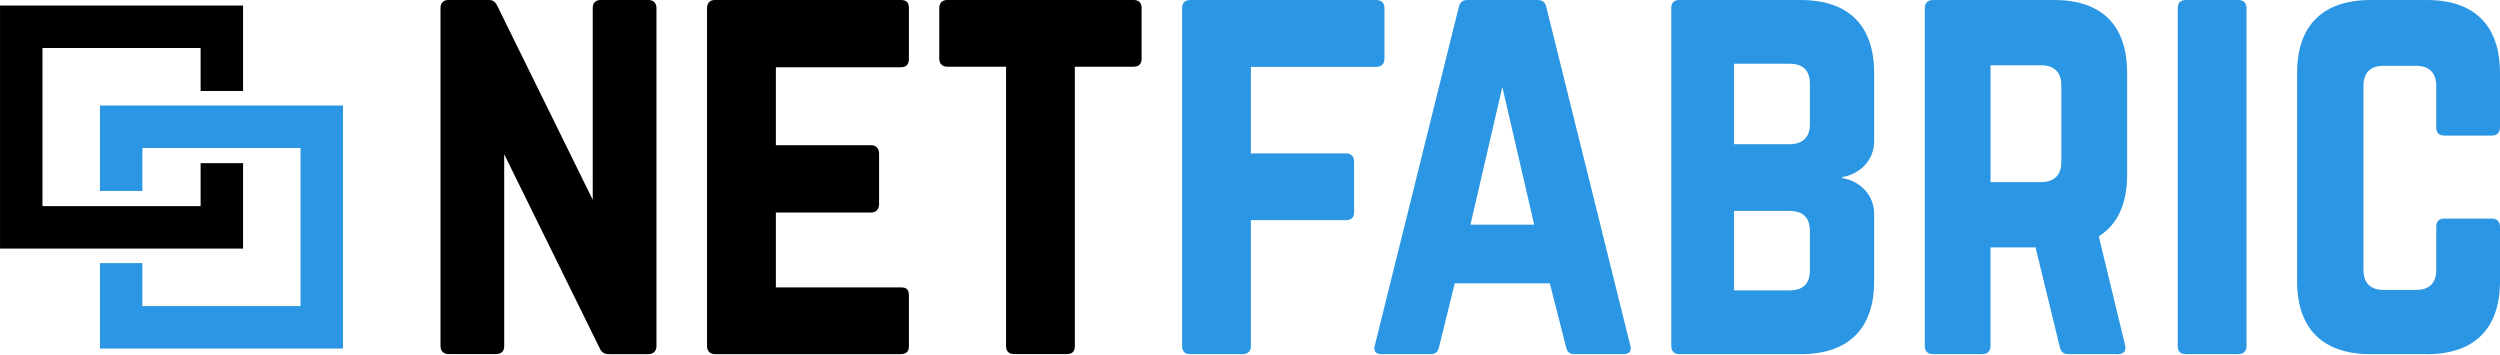
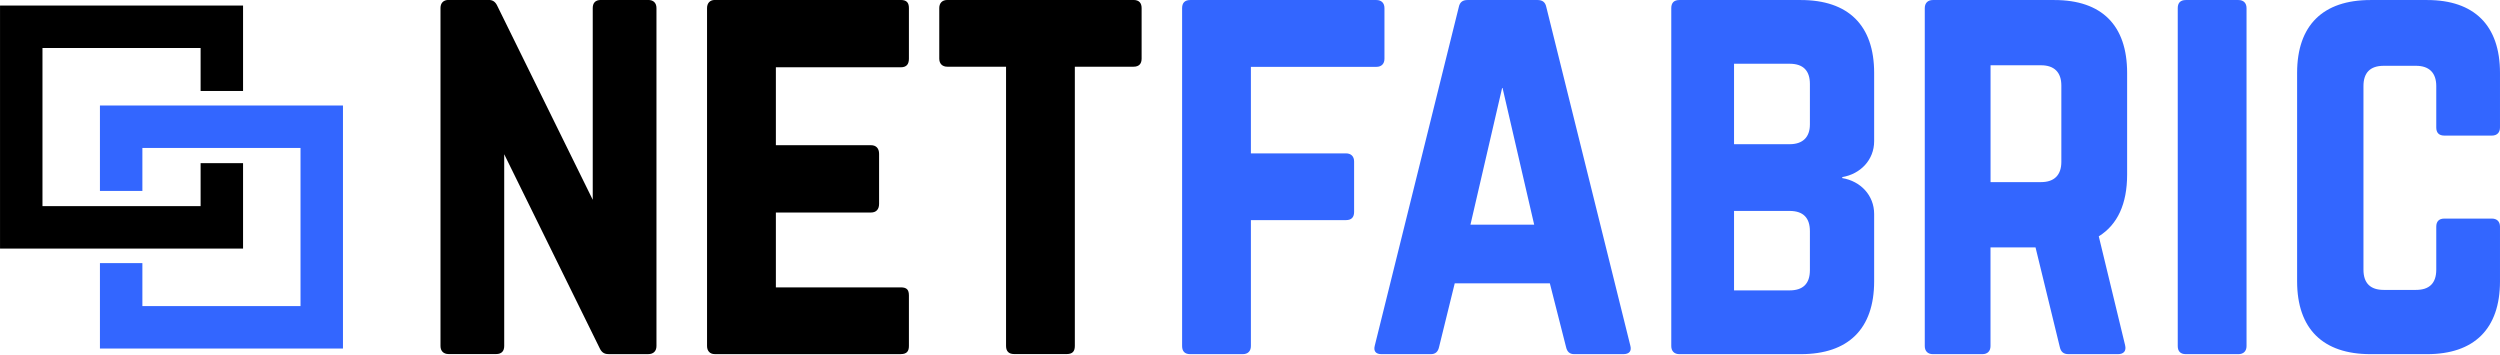
<svg xmlns="http://www.w3.org/2000/svg" width="52.298mm" height="7.408mm" viewBox="0 0 52.298 7.408" version="1.1" id="svg1">
  <defs id="defs1" />
  <g id="layer1" transform="translate(-76.81428,-65.03746)">
    <g id="text1" style="font-size:10.583px;line-height:1.25;letter-spacing:0px;word-spacing:0px;stroke-width:0.265" aria-label="netfabric">
      <path style="font-family:Norwester;-inkscape-font-specification:Norwester" d="m 89.383,65.037 c -0.116,0 -0.169,0.064 -0.169,0.169 v 4.011 l -1.99,-4.043 c -0.042,-0.095 -0.095,-0.138 -0.19,-0.138 h -0.836 c -0.106,0 -0.169,0.064 -0.169,0.169 v 7.07 c 0,0.106 0.064,0.169 0.169,0.169 h 0.995 c 0.116,0 0.169,-0.064 0.169,-0.169 v -4.011 l 1.99,4.043 c 0.042,0.095 0.095,0.138 0.19,0.138 h 0.836 c 0.106,0 0.169,-0.064 0.169,-0.169 v -7.07 c 0,-0.106 -0.064,-0.169 -0.169,-0.169 z m 6.445,0.169 c 0,-0.106 -0.042,-0.169 -0.169,-0.169 h -3.895 c -0.095,0 -0.159,0.064 -0.159,0.169 v 7.07 c 0,0.106 0.064,0.169 0.159,0.169 h 3.895 c 0.127,0 0.169,-0.064 0.169,-0.169 v -1.058 c 0,-0.116 -0.042,-0.169 -0.169,-0.169 h -2.614 v -1.566 h 1.99 c 0.106,0 0.169,-0.064 0.169,-0.18 v -1.048 c 0,-0.116 -0.064,-0.18 -0.169,-0.18 h -1.99 v -1.63 h 2.614 c 0.127,0 0.169,-0.074 0.169,-0.18 z m 4.699,-0.169 c 0.116,0 0.169,0.064 0.169,0.169 v 1.058 c 0,0.106 -0.053,0.169 -0.169,0.169 h -1.228 v 5.842 c 0,0.116 -0.053,0.169 -0.169,0.169 H 98.029 c -0.106,0 -0.169,-0.053 -0.169,-0.169 v -5.842 h -1.228 c -0.106,0 -0.169,-0.064 -0.169,-0.169 v -1.058 c 0,-0.106 0.064,-0.169 0.169,-0.169 z" id="path3" />
-       <path style="font-family:Norwester;-inkscape-font-specification:Norwester;fill:#2b96e3" d="m 105.776,65.207 c 0,-0.106 -0.064,-0.169 -0.169,-0.169 h -3.895 c -0.116,0 -0.169,0.064 -0.169,0.169 v 7.07 c 0,0.106 0.053,0.169 0.169,0.169 h 1.101 c 0.106,0 0.169,-0.064 0.169,-0.169 v -2.635 h 1.99 c 0.106,0 0.169,-0.053 0.169,-0.169 v -1.058 c 0,-0.106 -0.064,-0.169 -0.169,-0.169 h -1.99 v -1.81 h 2.625 c 0.106,0 0.169,-0.064 0.169,-0.169 z m 4.995,7.239 c 0.127,0 0.18,-0.064 0.148,-0.18 l -1.757,-7.08 c -0.021,-0.106 -0.085,-0.148 -0.18,-0.148 h -1.471 c -0.095,0 -0.159,0.042 -0.18,0.148 l -1.757,7.08 c -0.032,0.116 0.021,0.18 0.138,0.18 h 1.037 c 0.095,0 0.148,-0.053 0.169,-0.148 l 0.328,-1.333 h 1.99 l 0.339,1.333 c 0.021,0.095 0.074,0.148 0.169,0.148 z m -1.863,-2.709 h -1.333 l 0.667,-2.879 z m 7.112,-3.175 c 0,-0.995 -0.54,-1.524 -1.535,-1.524 h -2.54 c -0.106,0 -0.169,0.053 -0.169,0.169 v 7.07 c 0,0.106 0.064,0.169 0.169,0.169 h 2.54 c 0.995,0 1.535,-0.529 1.535,-1.524 v -1.408 c 0,-0.392 -0.286,-0.688 -0.667,-0.751 v -0.021 c 0.381,-0.064 0.667,-0.36 0.667,-0.751 z m -1.344,1.079 c 0,0.265 -0.148,0.413 -0.423,0.413 h -1.164 v -1.683 h 1.164 c 0.286,0 0.423,0.148 0.423,0.423 z m 0,3.048 c 0,0.286 -0.148,0.423 -0.423,0.423 h -1.164 v -1.662 h 1.164 c 0.286,0 0.423,0.148 0.423,0.423 z m 6.636,-4.127 c 0,-0.995 -0.529,-1.524 -1.524,-1.524 h -2.54 c -0.106,0 -0.169,0.064 -0.169,0.169 v 7.07 c 0,0.106 0.064,0.169 0.169,0.169 h 1.037 c 0.106,0 0.169,-0.064 0.169,-0.169 v -2.064 h 0.942 l 0.508,2.085 c 0.021,0.095 0.074,0.148 0.18,0.148 h 1.037 c 0.116,0 0.18,-0.064 0.148,-0.19 l -0.55,-2.275 c 0.392,-0.243 0.593,-0.677 0.593,-1.291 z m -2.857,2.286 v -2.445 h 1.058 c 0.275,0 0.423,0.148 0.423,0.423 v 1.598 c 0,0.275 -0.148,0.423 -0.423,0.423 z m 4.085,3.598 c -0.116,0 -0.169,-0.064 -0.169,-0.169 v -7.07 c 0,-0.106 0.053,-0.169 0.169,-0.169 h 1.101 c 0.106,0 0.169,0.064 0.169,0.169 v 7.07 c 0,0.106 -0.064,0.169 -0.169,0.169 z m 6.572,-5.884 c 0,-0.995 -0.54,-1.524 -1.524,-1.524 h -1.185 c -0.995,0 -1.535,0.529 -1.535,1.524 v 4.36 c 0,0.995 0.54,1.524 1.535,1.524 h 1.185 c 0.984,0 1.524,-0.529 1.524,-1.524 v -1.143 c 0,-0.106 -0.064,-0.169 -0.169,-0.169 h -0.995 c -0.116,0 -0.169,0.064 -0.169,0.169 v 0.9 c 0,0.286 -0.148,0.423 -0.423,0.423 h -0.677 c -0.275,0 -0.423,-0.138 -0.423,-0.423 v -3.842 c 0,-0.275 0.138,-0.423 0.423,-0.423 h 0.677 c 0.275,0 0.423,0.148 0.423,0.423 v 0.868 c 0,0.106 0.053,0.169 0.169,0.169 h 0.995 c 0.106,0 0.169,-0.064 0.169,-0.169 z" id="path4" />
+       <path style="font-family:Norwester;-inkscape-font-specification:Norwester;fill:#3366ff;fill-opacity:1" d="m 105.776,65.207 c 0,-0.106 -0.064,-0.169 -0.169,-0.169 h -3.895 c -0.116,0 -0.169,0.064 -0.169,0.169 v 7.07 c 0,0.106 0.053,0.169 0.169,0.169 h 1.101 c 0.106,0 0.169,-0.064 0.169,-0.169 v -2.635 h 1.99 c 0.106,0 0.169,-0.053 0.169,-0.169 v -1.058 c 0,-0.106 -0.064,-0.169 -0.169,-0.169 h -1.99 v -1.81 h 2.625 c 0.106,0 0.169,-0.064 0.169,-0.169 z m 4.995,7.239 c 0.127,0 0.18,-0.064 0.148,-0.18 l -1.757,-7.08 c -0.021,-0.106 -0.085,-0.148 -0.18,-0.148 h -1.471 c -0.095,0 -0.159,0.042 -0.18,0.148 l -1.757,7.08 c -0.032,0.116 0.021,0.18 0.138,0.18 h 1.037 c 0.095,0 0.148,-0.053 0.169,-0.148 l 0.328,-1.333 h 1.99 l 0.339,1.333 c 0.021,0.095 0.074,0.148 0.169,0.148 z m -1.863,-2.709 h -1.333 l 0.667,-2.879 z m 7.112,-3.175 c 0,-0.995 -0.54,-1.524 -1.535,-1.524 h -2.54 c -0.106,0 -0.169,0.053 -0.169,0.169 v 7.07 c 0,0.106 0.064,0.169 0.169,0.169 h 2.54 c 0.995,0 1.535,-0.529 1.535,-1.524 v -1.408 c 0,-0.392 -0.286,-0.688 -0.667,-0.751 v -0.021 c 0.381,-0.064 0.667,-0.36 0.667,-0.751 z m -1.344,1.079 c 0,0.265 -0.148,0.413 -0.423,0.413 h -1.164 v -1.683 h 1.164 c 0.286,0 0.423,0.148 0.423,0.423 z m 0,3.048 c 0,0.286 -0.148,0.423 -0.423,0.423 h -1.164 v -1.662 h 1.164 c 0.286,0 0.423,0.148 0.423,0.423 z m 6.636,-4.127 c 0,-0.995 -0.529,-1.524 -1.524,-1.524 h -2.54 c -0.106,0 -0.169,0.064 -0.169,0.169 v 7.07 c 0,0.106 0.064,0.169 0.169,0.169 h 1.037 c 0.106,0 0.169,-0.064 0.169,-0.169 v -2.064 h 0.942 l 0.508,2.085 c 0.021,0.095 0.074,0.148 0.18,0.148 h 1.037 c 0.116,0 0.18,-0.064 0.148,-0.19 l -0.55,-2.275 c 0.392,-0.243 0.593,-0.677 0.593,-1.291 z m -2.857,2.286 v -2.445 h 1.058 c 0.275,0 0.423,0.148 0.423,0.423 v 1.598 c 0,0.275 -0.148,0.423 -0.423,0.423 z m 4.085,3.598 c -0.116,0 -0.169,-0.064 -0.169,-0.169 v -7.07 c 0,-0.106 0.053,-0.169 0.169,-0.169 h 1.101 c 0.106,0 0.169,0.064 0.169,0.169 v 7.07 c 0,0.106 -0.064,0.169 -0.169,0.169 z m 6.572,-5.884 c 0,-0.995 -0.54,-1.524 -1.524,-1.524 h -1.185 c -0.995,0 -1.535,0.529 -1.535,1.524 v 4.36 c 0,0.995 0.54,1.524 1.535,1.524 h 1.185 c 0.984,0 1.524,-0.529 1.524,-1.524 v -1.143 c 0,-0.106 -0.064,-0.169 -0.169,-0.169 h -0.995 c -0.116,0 -0.169,0.064 -0.169,0.169 v 0.9 c 0,0.286 -0.148,0.423 -0.423,0.423 h -0.677 c -0.275,0 -0.423,-0.138 -0.423,-0.423 v -3.842 c 0,-0.275 0.138,-0.423 0.423,-0.423 h 0.677 c 0.275,0 0.423,0.148 0.423,0.423 v 0.868 c 0,0.106 0.053,0.169 0.169,0.169 h 0.995 c 0.106,0 0.169,-0.064 0.169,-0.169 z" id="path4" />
    </g>
    <g id="g2" transform="translate(-0.5291667,-0.01843711)">
      <path style="fill:none;stroke:#000000;stroke-width:0.888;stroke-linecap:butt;stroke-linejoin:miter;stroke-dasharray:none;stroke-opacity:1" d="m 81.984,66.959 -10e-7,-1.343 h -4.196 v 4.196 h 4.196 l 10e-7,-1.343" id="path1" />
-       <path style="fill:none;stroke:#2b96e3;stroke-width:0.888;stroke-linecap:butt;stroke-linejoin:miter;stroke-dasharray:none;stroke-opacity:1" d="m 79.878,69.05 10e-7,-1.343 h 4.196 v 4.196 h -4.196 l -10e-7,-1.343" id="path2" />
+       <path style="fill:none;stroke:#3366ff;stroke-width:0.888;stroke-linecap:butt;stroke-linejoin:miter;stroke-dasharray:none;stroke-opacity:1" d="m 79.878,69.05 10e-7,-1.343 h 4.196 v 4.196 h -4.196 l -10e-7,-1.343" id="path2" />
    </g>
  </g>
</svg>
